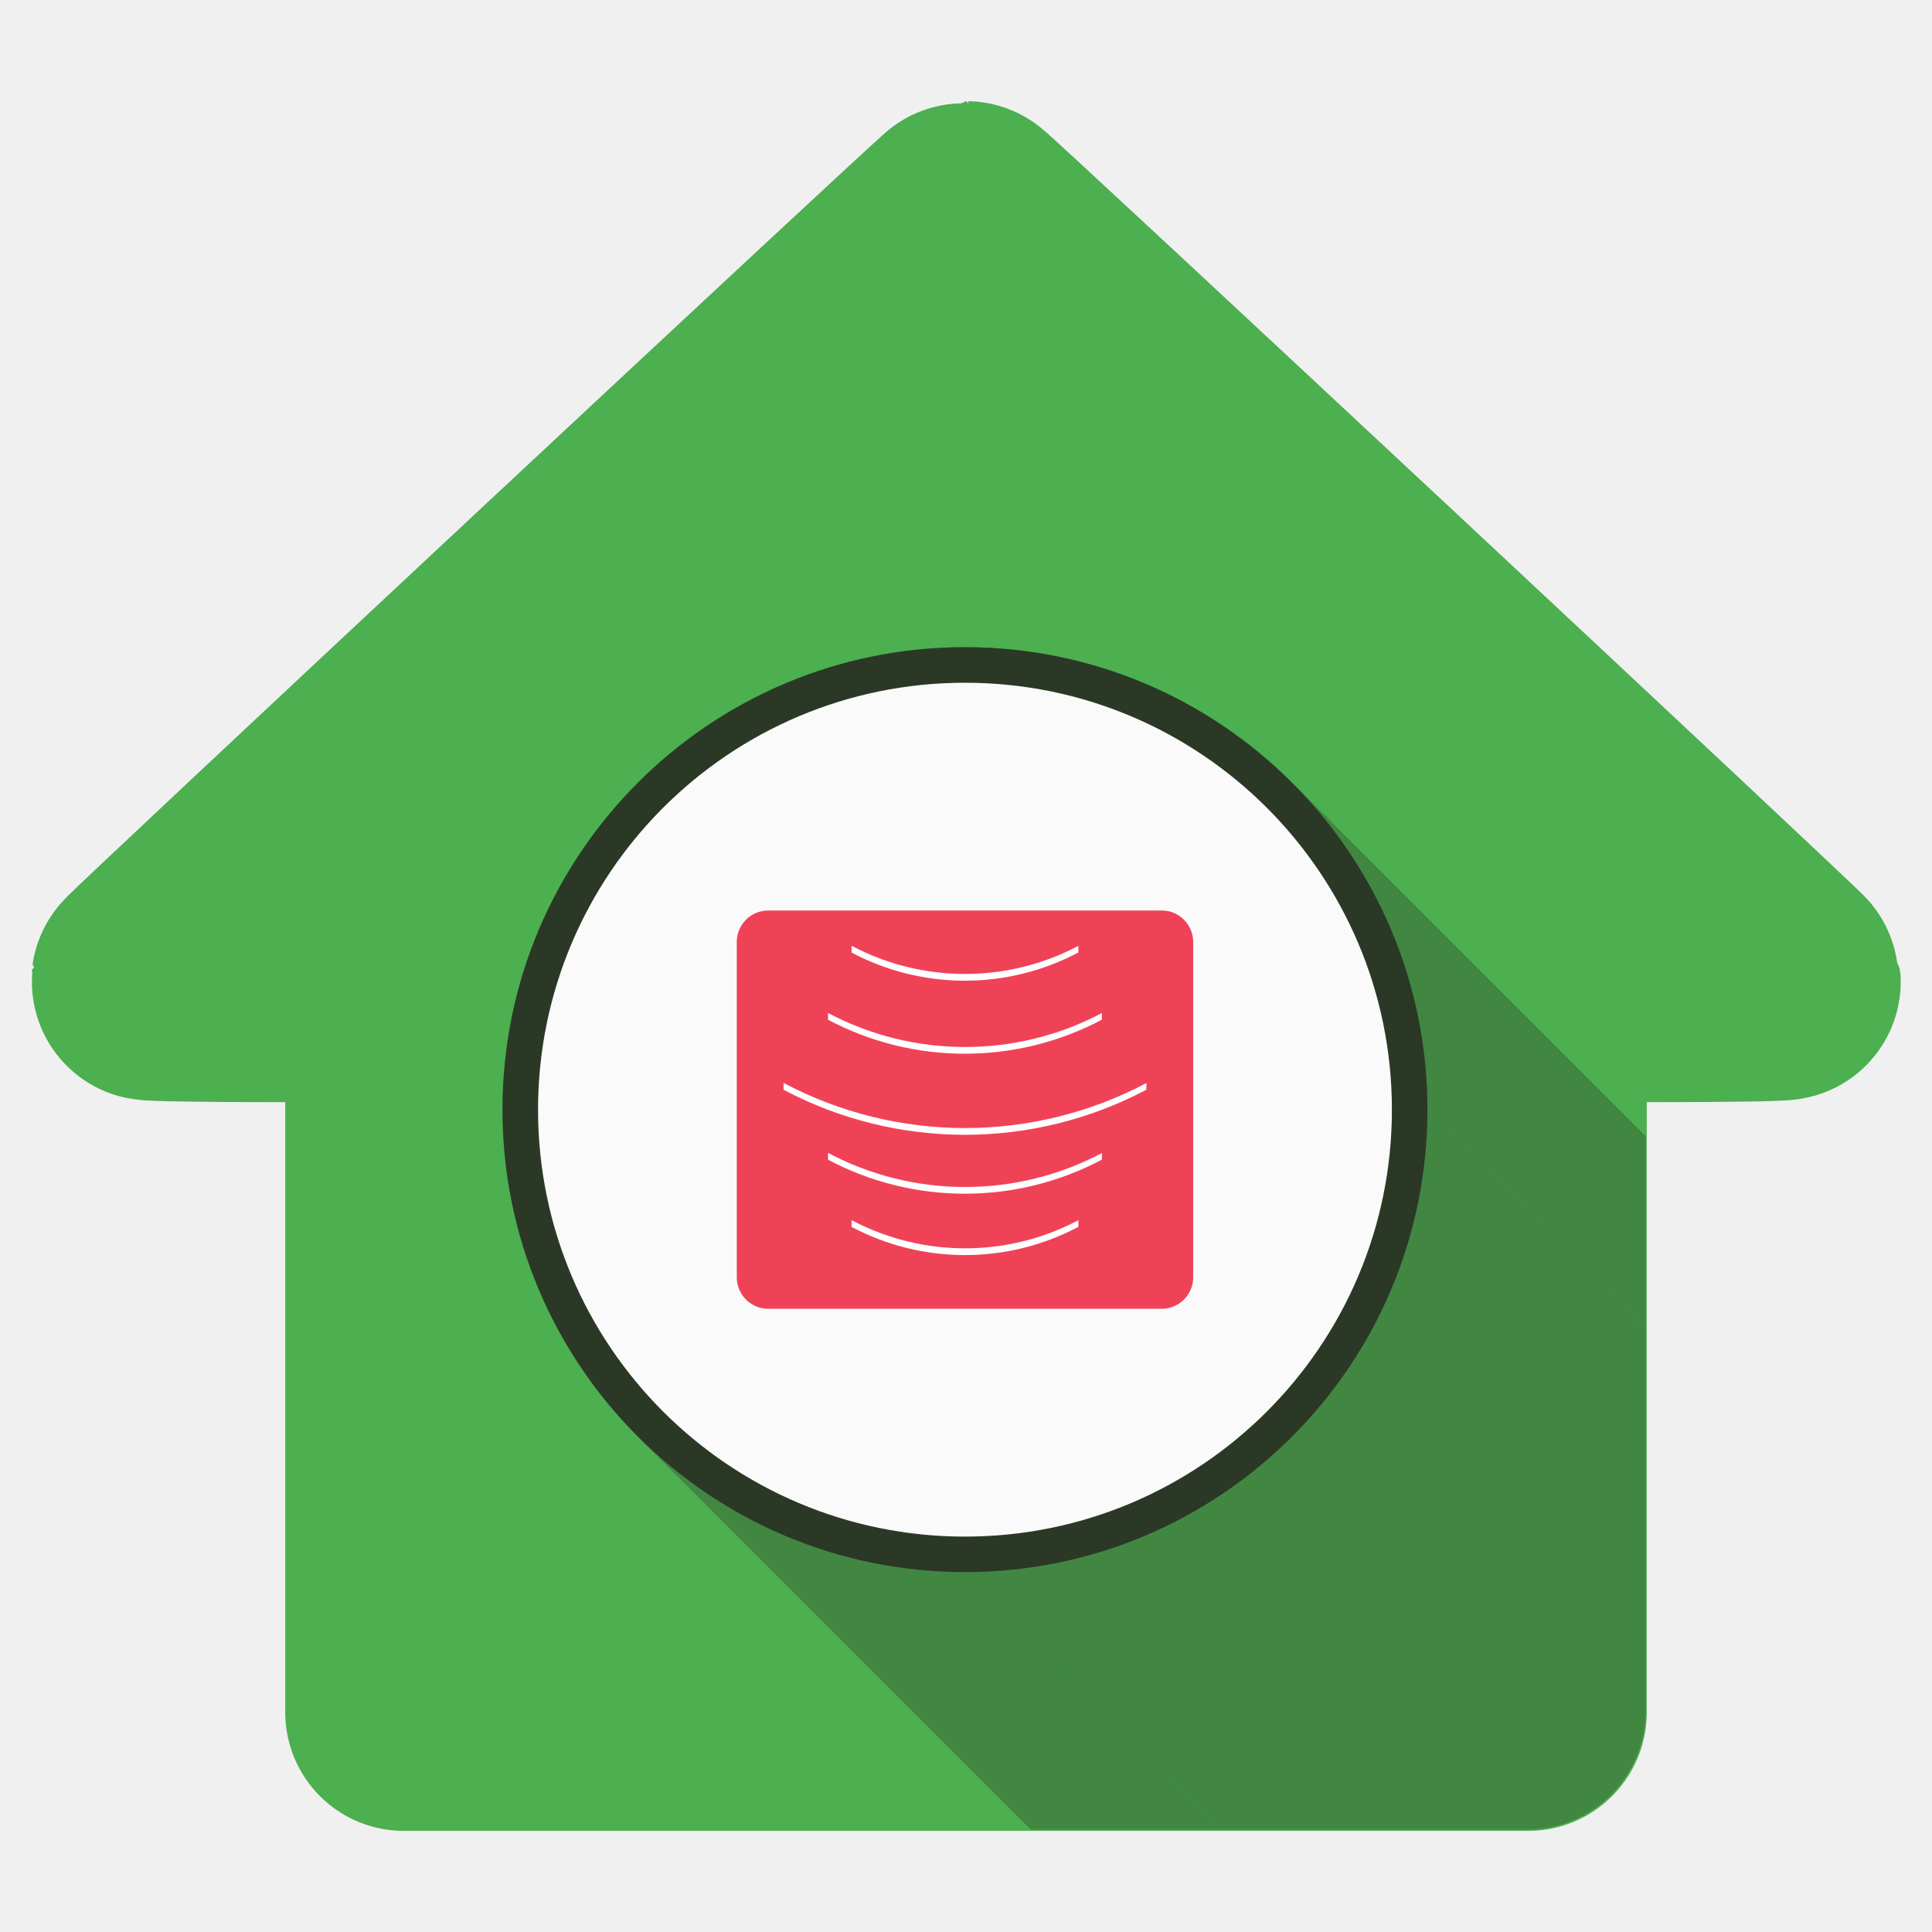
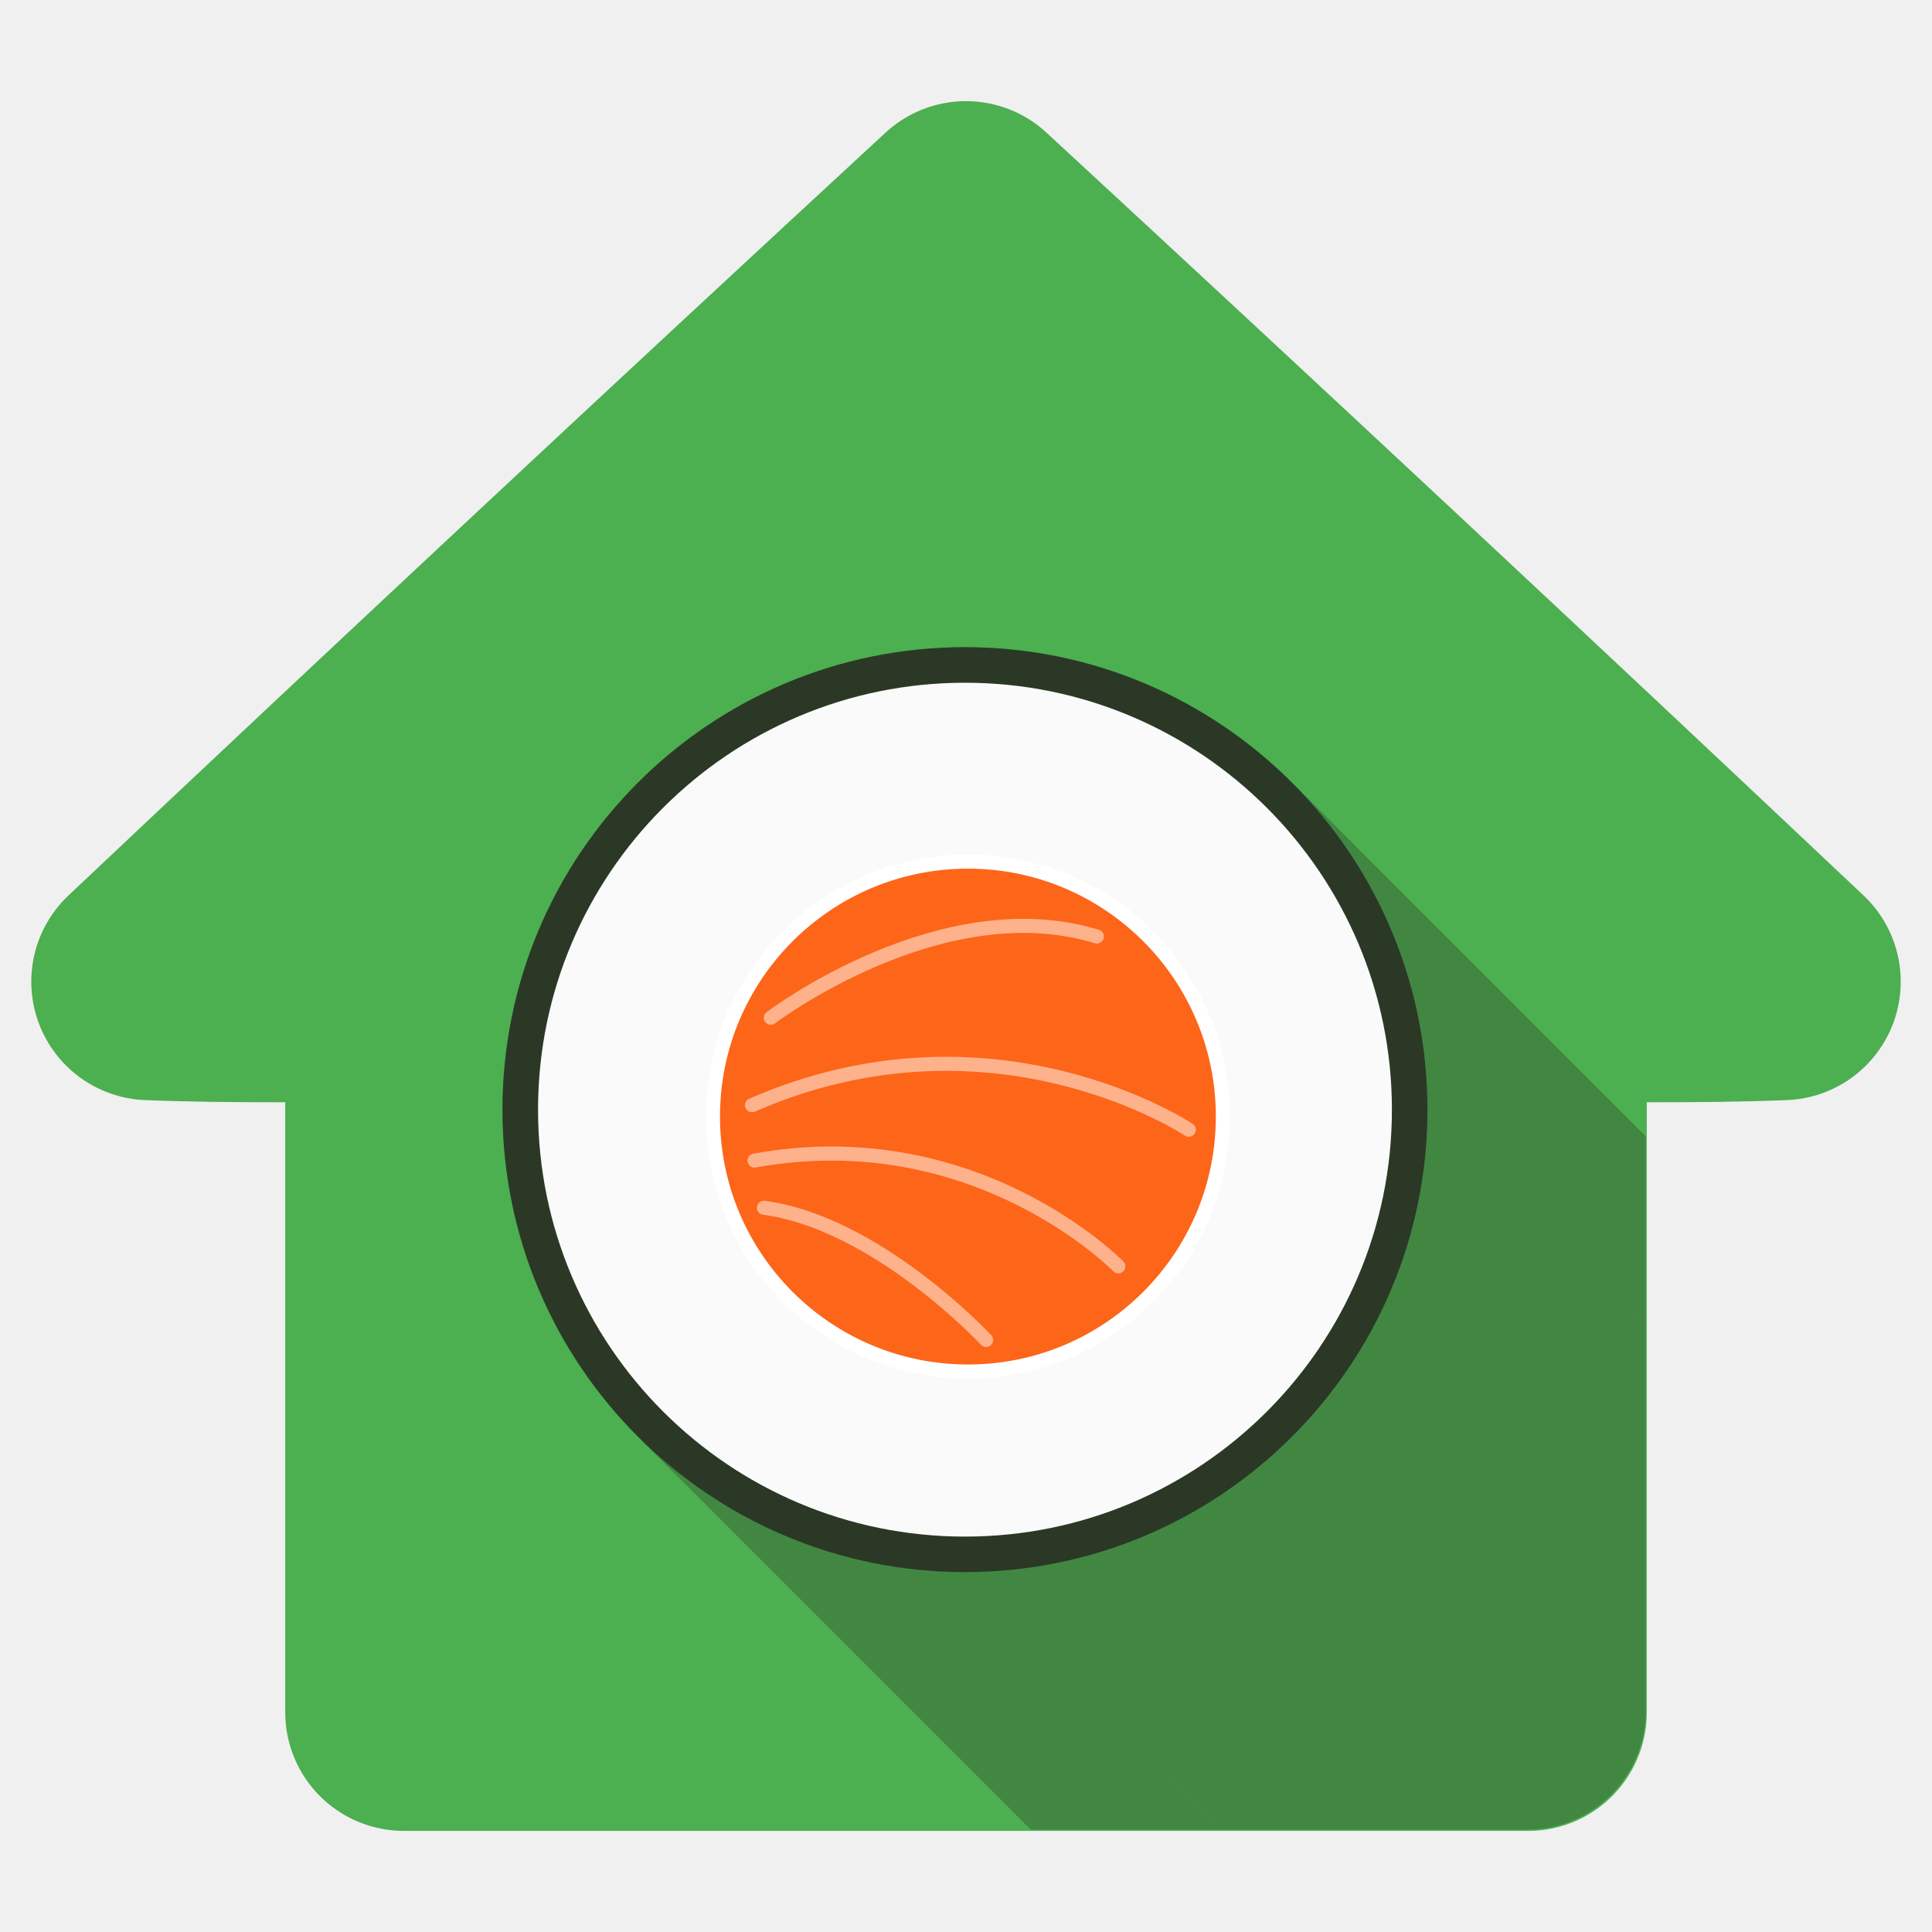
<svg xmlns="http://www.w3.org/2000/svg" xmlns:ns1="http://www.openswatchbook.org/uri/2009/osb" version="1.1" id="svg2" viewBox="0 0 2037.401 2037.401" height="575mm" width="575mm">
  <defs id="defs4">
    <linearGradient id="2196f3ff-4" ns1:paint="gradient">
      <stop style="stop-color:#2196f3;stop-opacity:1;" offset="0" id="stop4680" />
      <stop style="stop-color:#000000;stop-opacity:0.039" offset="1" id="stop4682" />
    </linearGradient>
    <linearGradient ns1:paint="gradient" id="2196f3ff">
      <stop id="stop4463" offset="0" style="stop-color:#2196f3;stop-opacity:1;" />
      <stop id="stop4465" offset="1" style="stop-color:#000000;stop-opacity:0.039" />
    </linearGradient>
    <filter id="filter4419" style="color-interpolation-filters:sRGB">
      <feFlood id="feFlood4421" result="flood" flood-color="rgb(0,0,0)" flood-opacity="0.498" />
      <feComposite id="feComposite4423" result="composite1" operator="in" in2="SourceGraphic" in="flood" />
      <feGaussianBlur id="feGaussianBlur4425" result="blur" stdDeviation="13.6" in="composite1" />
      <feOffset id="feOffset4427" result="offset" dy="18.2" dx="0" />
      <feComposite id="feComposite4429" result="composite2" operator="over" in2="offset" in="SourceGraphic" />
    </filter>
    <filter id="filter4419-9" style="color-interpolation-filters:sRGB">
      <feFlood id="feFlood4421-8" result="flood" flood-color="rgb(0,0,0)" flood-opacity="0.498" />
      <feComposite id="feComposite4423-7" result="composite1" operator="in" in2="SourceGraphic" in="flood" />
      <feGaussianBlur id="feGaussianBlur4425-2" result="blur" stdDeviation="13.6" in="composite1" />
      <feOffset id="feOffset4427-9" result="offset" dy="18.2" dx="0" />
      <feComposite id="feComposite4429-3" result="composite2" operator="over" in2="offset" in="SourceGraphic" />
    </filter>
    <clipPath clipPathUnits="userSpaceOnUse" id="clipPath4844">
      <path style="color:#000000;font-style:normal;font-variant:normal;font-weight:normal;font-stretch:normal;font-size:medium;line-height:normal;font-family:sans-serif;text-indent:0;text-align:start;text-decoration:none;text-decoration-line:none;text-decoration-style:solid;text-decoration-color:#000000;letter-spacing:normal;word-spacing:normal;text-transform:none;direction:ltr;block-progression:tb;writing-mode:lr-tb;baseline-shift:baseline;text-anchor:start;white-space:normal;clip-rule:nonzero;display:inline;overflow:visible;visibility:visible;opacity:1;isolation:auto;mix-blend-mode:normal;color-interpolation:sRGB;color-interpolation-filters:linearRGB;solid-color:#000000;solid-opacity:1;fill:#2196f3;fill-opacity:1;fill-rule:nonzero;stroke:none;stroke-width:250;stroke-linecap:butt;stroke-linejoin:round;stroke-miterlimit:4;stroke-dasharray:none;stroke-dashoffset:0;stroke-opacity:1;color-rendering:auto;image-rendering:auto;shape-rendering:auto;text-rendering:auto;enable-background:accumulate" d="m 907.086,-766.768 c -93.414,0 -64.173,17.573 -68.916,20.703 -4.743,3.13 -6.36,4.469 -7.799,5.582 -2.878,2.227 -3.848,3.085 -4.816,3.904 -1.936,1.639 -2.989,2.579 -4.225,3.678 -2.472,2.197 -5.157,4.631 -8.57,7.742 -6.826,6.222 -16.283,14.919 -28.242,25.961 -23.919,22.085 -57.705,53.423 -98.16,91.029 -80.909,75.212 -188.421,175.426 -295.867,275.738 C 283.044,-232.117 175.686,-131.726 95.09,-56.154 54.792,-18.368 21.202,13.195 -2.48,35.551 -14.322,46.729 -23.652,55.571 -30.332,61.959 c -3.34,3.194 -5.955,5.71 -8.316,8.025 -1.181,1.158 -2.192,2.144 -3.953,3.955 -0.88,0.905 -1.802,1.813 -4.193,4.498 -1.196,1.342 -2.627,2.852 -6.006,7.262 -3.379,4.409 -16.484,-23.085 -25.197,63.6 l 0,0.002 c -3.422,34.048 10.062,67.897 23.357,86.143 13.295,18.245 25.03,26.147 33.527,31.602 16.995,10.91 24.666,12.4 30.541,14.227 11.751,3.654 15.367,3.791 18.729,4.305 6.723,1.028 9.028,1.1 11.516,1.287 4.974,0.375 8.431,0.505 12.648,0.658 8.435,0.307 18.729,0.53 31.344,0.725 25.229,0.39 59.135,0.621 96.514,0.621 l 9.012,0 0,259.227 0,384.225 c 0.007,69.033 55.967,124.993 125,125 l 592.896,0 592.898,0 c 69.033,-0.01 124.993,-55.967 125,-125 l 0,-384.225 0,-259.227 9.01,0 c 37.379,0 71.287,-0.232 96.516,-0.621 12.614,-0.195 22.909,-0.417 31.344,-0.725 4.217,-0.154 7.674,-0.283 12.649,-0.658 2.487,-0.188 4.793,-0.259 11.516,-1.287 3.361,-0.514 6.977,-0.651 18.729,-4.305 5.876,-1.827 13.547,-3.316 30.543,-14.227 8.498,-5.455 20.234,-13.36 33.529,-31.607 13.295,-18.248 26.777,-52.101 23.352,-86.148 -8.711,-86.666 -21.817,-59.179 -25.195,-63.588 -3.379,-4.41 -4.81,-5.921 -6.006,-7.264 -2.392,-2.685 -3.313,-3.591 -4.193,-4.496 -1.761,-1.811 -2.774,-2.799 -3.955,-3.957 -2.362,-2.315 -4.976,-4.832 -8.316,-8.025 -6.68,-6.388 -16.009,-15.23 -27.85,-26.408 -23.682,-22.356 -57.272,-53.919 -97.57,-91.705 -80.596,-75.572 -187.954,-175.963 -295.4,-276.275 -107.446,-100.313 -214.96,-200.526 -295.869,-275.738 -40.455,-37.606 -74.239,-68.945 -98.158,-91.029 -11.959,-11.042 -21.416,-19.739 -28.242,-25.961 -3.413,-3.111 -6.099,-5.545 -8.57,-7.742 -1.236,-1.099 -2.291,-2.038 -4.227,-3.678 -0.968,-0.82 -1.936,-1.677 -4.814,-3.904 -1.439,-1.113 -3.056,-2.452 -7.799,-5.582 -4.743,-3.13 24.496,-20.703 -68.918,-20.703 z m -68.443,231.559 c 4.481,4.102 9.895,9.077 16.492,15.16 -22.296,-4.193 -17.579,-11.317 -16.492,-15.16 z m 136.887,0 c 1.087,3.843 5.806,10.967 -16.492,15.16 6.597,-6.083 12.012,-11.058 16.492,-15.16 z m -68.443,63.301 c 16.833,15.61 29.623,27.424 50.518,46.848 80.69,75.008 -623.301,695.149 -515.954,795.369 C 517.429,441.057 1395.058,-16.955 1461.33,45.08 1409.874,61.816 669.752,-387.574 669.711,-333.464 l -294.727,247.272 320,-89.347 -353.613,154.286 97.818,828.571 0,-259.225 0,-384.227 C 439.114,109.762 404.242,61.846 352.781,45.139 419.068,-16.909 485.293,-78.922 561.096,-149.691 c 107.347,-100.22 214.784,-200.361 295.475,-275.369 20.895,-19.423 33.683,-31.238 50.516,-46.848 z M 1651.541,223.51 c 5.75,5.438 10.809,10.23 14.791,14.021 -3.372,1.12 -9.112,5.054 -14.791,-14.021 z m -1488.91,0.002 c -5.68,19.077 -11.42,15.141 -14.791,14.021 3.982,-3.791 9.041,-8.583 14.791,-14.021 z" id="path4846" />
    </clipPath>
  </defs>
  <g id="layer1" transform="translate(78.53713,980.0828)">
-     <path id="path4273-2" d="m 347.266,441.435 0,-384.226 -134.011,0 c -73.706,0 -133.918,-0.93 -133.803,-2.066 0.289,-2.875 857.921,-803.569 860.712,-803.569 2.791,0 860.423,800.694 860.712,803.569 0.114,1.136 -60.097,2.066 -133.803,2.066 l -134.011,0 0,384.226 0,384.226 -592.898,0 -592.897,0 0,-384.226 z" style="fill:#4caf50;fill-opacity:1;stroke:#4caf50;stroke-width:250;stroke-linejoin:round;stroke-miterlimit:4;stroke-dasharray:none;stroke-opacity:1" />
+     <path style="fill:#4caf50;fill-opacity:1;stroke:#4caf50;stroke-width:250;stroke-linejoin:round;stroke-miterlimit:4;stroke-dasharray:none;stroke-opacity:1" d="m 347.266,441.435 c 0,-128.075 0,-256.151 0,-384.226 C 257.999,56.679 168.653,58.686 79.452,55.144 364.902,-214.25 651.825,-482.126 940.164,-748.425 c 288.339,266.3 575.262,534.175 860.712,803.569 -89.201,3.543 -178.547,1.535 -267.814,2.066 0,256.151 0,512.301 0,768.452 -395.265,0 -790.53,0 -1185.795,0 0,-128.075 0,-256.151 0,-384.226 z" id="path4273-2" />
    <g style="opacity:0.337;fill:#2b3826;fill-opacity:1;fill-rule:nonzero;stroke:none" id="g4752" clip-path="url(#clipPath4844)" transform="translate(32,-108)">
      <path d="m 1394.797,298.125 c 0,269.347 -218.363,487.655 -487.71,487.655 l 707.107,707.107 c 269.347,0 487.71,-218.308 487.71,-487.655 z" id="path4754" />
      <path d="m 907.087,785.78 c -134.687,0 -256.626,-54.588 -344.887,-142.85 l 707.107,707.107 c 88.262,88.261 210.201,142.85 344.887,142.85 z" id="path4756" />
      <path d="M 562.199,642.93 C 473.956,554.687 419.376,432.784 419.376,298.125 L 1126.483,1005.231 c 0,134.66 54.58,256.562 142.823,344.805 z" id="path4758" />
      <path d="m 419.376,298.125 c 0,-269.347 218.365,-487.71 487.71,-487.71 l 707.107,707.107 c -269.346,0 -487.71,218.364 -487.71,487.71 z" id="path4760" />
      <path d="m 907.087,-189.586 c 134.673,0 256.601,54.591 344.86,142.85 l 707.107,707.107 c -88.259,-88.259 -210.187,-142.85 -344.86,-142.85 z" id="path4762" />
      <path d="m 1251.947,-46.736 c 88.259,88.259 142.85,210.187 142.85,344.86 l 707.107,707.107 c 0,-134.673 -54.591,-256.601 -142.85,-344.86 z" id="path4764" />
    </g>
    <path style="fill:#2b3826;fill-opacity:1;fill-rule:nonzero;stroke:none" d="m 1426.797,190.125 c 0,269.347 -218.363,487.655 -487.71,487.655 -269.346,0 -487.71,-218.308 -487.71,-487.655 0,-269.347 218.365,-487.71 487.71,-487.71 269.347,0 487.71,218.364 487.71,487.71" id="path305" />
    <path id="path307" d="m 1389.306,190.125 c 0,248.666 -201.553,450.22 -450.22,450.22 -248.666,0 -450.219,-201.554 -450.219,-450.22 0,-248.666 201.553,-450.22 450.219,-450.22 248.667,0 450.22,201.554 450.22,450.22" style="fill:#fafafa;fill-opacity:1;fill-rule:nonzero;stroke:none" />
-     <path id="path309" d="m 1146.724,400.083 -415.273,0 c -18.137,0 -33.012,-14.875 -33.012,-33.012 l 0,-353.894 c 0,-18.192 14.875,-33.067 33.012,-33.067 l 415.273,0 c 18.137,0 33.011,14.875 33.011,33.067 l 0,353.894 c 0,18.137 -14.874,33.012 -33.011,33.012" style="fill:#f04257;fill-opacity:1;fill-rule:nonzero;stroke:none" />
-     <path id="path311" d="m 747.762,169.112 c 0,-2.378 0,-4.755 0,-7.189 119.66,63.424 262.988,63.424 382.648,0.113 0,2.322 0,4.645 0,7.022 -119.66,63.369 -262.988,63.425 -382.648,0.057" style="fill:#ffffff;fill-opacity:1;fill-rule:nonzero;stroke:none" />
-     <path id="path313" d="m 794.709,95.292 c 0,-2.378 0,-4.755 0,-7.133 90.299,47.831 198.457,47.831 288.756,0.057 0,2.322 0,4.7 0,7.023 -90.299,47.831 -198.457,47.886 -288.756,0.057" style="fill:#ffffff;fill-opacity:1;fill-rule:nonzero;stroke:none" />
-     <path id="path315" d="m 819.509,24.458 c 0,-2.378 0,-4.811 0,-7.189 74.761,39.647 164.339,39.647 239.156,0.113 0,2.322 0,4.645 0,6.967 C 983.848,63.997 894.269,64.052 819.509,24.463" style="fill:#ffffff;fill-opacity:1;fill-rule:nonzero;stroke:none" />
-     <path id="path317" d="m 819.509,313.766 c 0,-2.378 0,-4.756 0,-7.133 74.761,39.592 164.339,39.647 239.156,0.057 0,2.322 0,4.7 0,7.023 -74.816,39.647 -164.395,39.647 -239.156,0.057" style="fill:#ffffff;fill-opacity:1;fill-rule:nonzero;stroke:none" />
-     <path id="path319" d="m 794.709,242.932 c 0,-2.378 0,-4.811 0,-7.188 90.299,47.886 198.457,47.886 288.756,0.113 0,2.322 0,4.645 0,6.967 -90.299,47.886 -198.457,47.886 -288.756,0.113" style="fill:#ffffff;fill-opacity:1;fill-rule:nonzero;stroke:none" />
+     <path id="path309" d="m -708.886,-341.151 -415.272,0 c -18.137,0 -33.012,-14.875 -33.012,-33.012 l 0,-353.894 c 0,-18.192 14.875,-33.067 33.012,-33.067 l 415.272,0 c 18.137,0 33.011,14.875 33.011,33.067 l 0,353.894 c 0,18.137 -14.874,33.012 -33.011,33.012" style="fill:#f04257;fill-opacity:1;fill-rule:nonzero;stroke:none" />
+     <path id="path311" d="m -1107.847,-572.122 c 0,-2.378 0,-4.755 0,-7.189 119.66,63.424 262.988,63.424 382.648,0.113 0,2.322 0,4.645 0,7.022 -119.66,63.369 -262.988,63.425 -382.648,0.057" style="fill:#ffffff;fill-opacity:1;fill-rule:nonzero;stroke:none" />
+     <path id="path313" d="m -1060.901,-645.942 c 0,-2.378 0,-4.755 0,-7.133 90.299,47.831 198.457,47.831 288.756,0.057 0,2.322 0,4.7 0,7.023 -90.299,47.831 -198.457,47.886 -288.756,0.057" style="fill:#ffffff;fill-opacity:1;fill-rule:nonzero;stroke:none" />
+     <path id="path315" d="m -1036.101,-716.777 c 0,-2.378 0,-4.811 0,-7.189 74.761,39.647 164.339,39.647 239.156,0.113 0,2.322 0,4.645 0,6.967 -74.816,39.647 -164.395,39.703 -239.156,0.113" style="fill:#ffffff;fill-opacity:1;fill-rule:nonzero;stroke:none" />
+     <path id="path317" d="m -1036.101,-427.468 c 0,-2.378 0,-4.756 0,-7.133 74.761,39.592 164.339,39.647 239.156,0.057 0,2.322 0,4.7 0,7.023 -74.816,39.647 -164.395,39.647 -239.156,0.057" style="fill:#ffffff;fill-opacity:1;fill-rule:nonzero;stroke:none" />
+     <path id="path319" d="m -1060.901,-498.302 c 0,-2.378 0,-4.811 0,-7.188 90.299,47.886 198.457,47.886 288.756,0.113 0,2.322 0,4.645 0,6.967 -90.299,47.886 -198.457,47.886 -288.756,0.113" style="fill:#ffffff;fill-opacity:1;fill-rule:nonzero;stroke:none" />
+     <circle style="opacity:1;fill:#fd6519;fill-opacity:1;stroke:#ffffff;stroke-width:22.2;stroke-linecap:round;stroke-miterlimit:4;stroke-dasharray:none;stroke-opacity:1" id="path4271" cx="2557.613" cy="245.221" r="402.202" />
+     <path style="opacity:0.5;fill:none;fill-rule:evenodd;stroke:#ffffff;stroke-width:22.2;stroke-linecap:round;stroke-linejoin:miter;stroke-miterlimit:4;stroke-dasharray:none;stroke-opacity:1" d="m 2216.988,104.159 c 0,0 297.862,-218.432 544.095,-142.974" id="path4227" />
+     <path style="fill:none;fill-rule:evenodd;stroke:#ffffff;stroke-width:22.2;stroke-linecap:butt;stroke-linejoin:miter;stroke-opacity:1;opacity:0.5;stroke-miterlimit:4;stroke-dasharray:none" d="m 2923.914,274.934 c 0,0 -325.663,-214.461 -706.926,-47.658" id="path4261" />
+     <path style="fill:none;fill-rule:evenodd;stroke:#ffffff;stroke-width:22.2;stroke-linecap:butt;stroke-linejoin:miter;stroke-opacity:1;opacity:0.5;stroke-miterlimit:4;stroke-dasharray:none" d="m 2812.713,505.281 c 0,0 -242.261,-254.176 -591.753,-190.632" id="path4263" />
+     <path style="fill:none;fill-rule:evenodd;stroke:#ffffff;stroke-width:22.2;stroke-linecap:butt;stroke-linejoin:miter;stroke-opacity:1;opacity:0.5;stroke-miterlimit:4;stroke-dasharray:none" d="m 2586.337,612.511 c 0,0 -186.66,-202.546 -365.378,-226.375" id="path4265" />
+     <circle r="402.202" cy="245.221" cx="2557.613" id="circle4273" style="opacity:1;fill:#fd6519;fill-opacity:1;stroke:#ffffff;stroke-width:22.2;stroke-linecap:round;stroke-miterlimit:4;stroke-dasharray:none;stroke-opacity:1" />
+     <path id="path4275" d="m 2216.988,104.159 c 0,0 297.862,-218.432 544.095,-142.974" style="opacity:0.5;fill:none;fill-rule:evenodd;stroke:#ffffff;stroke-width:22.2;stroke-linecap:round;stroke-linejoin:miter;stroke-miterlimit:4;stroke-dasharray:none;stroke-opacity:1" />
+     <path id="path4277" d="m 2923.914,274.934 c 0,0 -325.663,-214.461 -706.926,-47.658" style="fill:none;fill-rule:evenodd;stroke:#ffffff;stroke-width:22.2;stroke-linecap:butt;stroke-linejoin:miter;stroke-opacity:1;opacity:0.5;stroke-miterlimit:4;stroke-dasharray:none" />
+     <path id="path4279" d="m 2812.713,505.281 c 0,0 -242.261,-254.176 -591.753,-190.632" style="fill:none;fill-rule:evenodd;stroke:#ffffff;stroke-width:22.2;stroke-linecap:butt;stroke-linejoin:miter;stroke-opacity:1;opacity:0.5;stroke-miterlimit:4;stroke-dasharray:none" />
+     <path id="path4281" d="m 2586.337,612.511 c 0,0 -186.66,-202.546 -365.378,-226.375" style="fill:none;fill-rule:evenodd;stroke:#ffffff;stroke-width:22.2;stroke-linecap:butt;stroke-linejoin:miter;stroke-opacity:1;opacity:0.5;stroke-miterlimit:4;stroke-dasharray:none" />
+     <circle r="268.865" cy="197.404" cx="942.18" id="circle4273-4" style="opacity:1;fill:#fd6519;fill-opacity:1;stroke:#ffffff;stroke-width:14.84;stroke-linecap:round;stroke-miterlimit:4;stroke-dasharray:none;stroke-opacity:1" />
+     <path id="path4275-7" d="m 734.336,93.178 c 0,0 179.258,-136.089 343.861,-85.647" style="opacity:0.5;fill:none;fill-rule:evenodd;stroke:#ffffff;stroke-width:14.84;stroke-linecap:round;stroke-linejoin:miter;stroke-miterlimit:4;stroke-dasharray:none;stroke-opacity:1" />
+     <path id="path4277-6" d="m 1175.132,211.309 c 0,0 -205.785,-137.406 -460.654,-25.901" style="opacity:0.5;fill:none;fill-rule:evenodd;stroke:#ffffff;stroke-width:14.84;stroke-linecap:round;stroke-linejoin:miter;stroke-miterlimit:4;stroke-dasharray:none;stroke-opacity:1" />
+     <path id="path4279-1" d="m 1100.796,355.363 c 0,0 -150.033,-154.026 -383.662,-111.548" style="opacity:0.5;fill:none;fill-rule:evenodd;stroke:#ffffff;stroke-width:14.84;stroke-linecap:round;stroke-linejoin:miter;stroke-miterlimit:4;stroke-dasharray:none;stroke-opacity:1" />
+     <path id="path4281-1" d="m 961.382,433.002 c 0,0 -114.85,-123.484 -234.32,-139.414" style="opacity:0.5;fill:none;fill-rule:evenodd;stroke:#ffffff;stroke-width:14.84;stroke-linecap:round;stroke-linejoin:miter;stroke-miterlimit:4;stroke-dasharray:none;stroke-opacity:1" />
  </g>
</svg>
